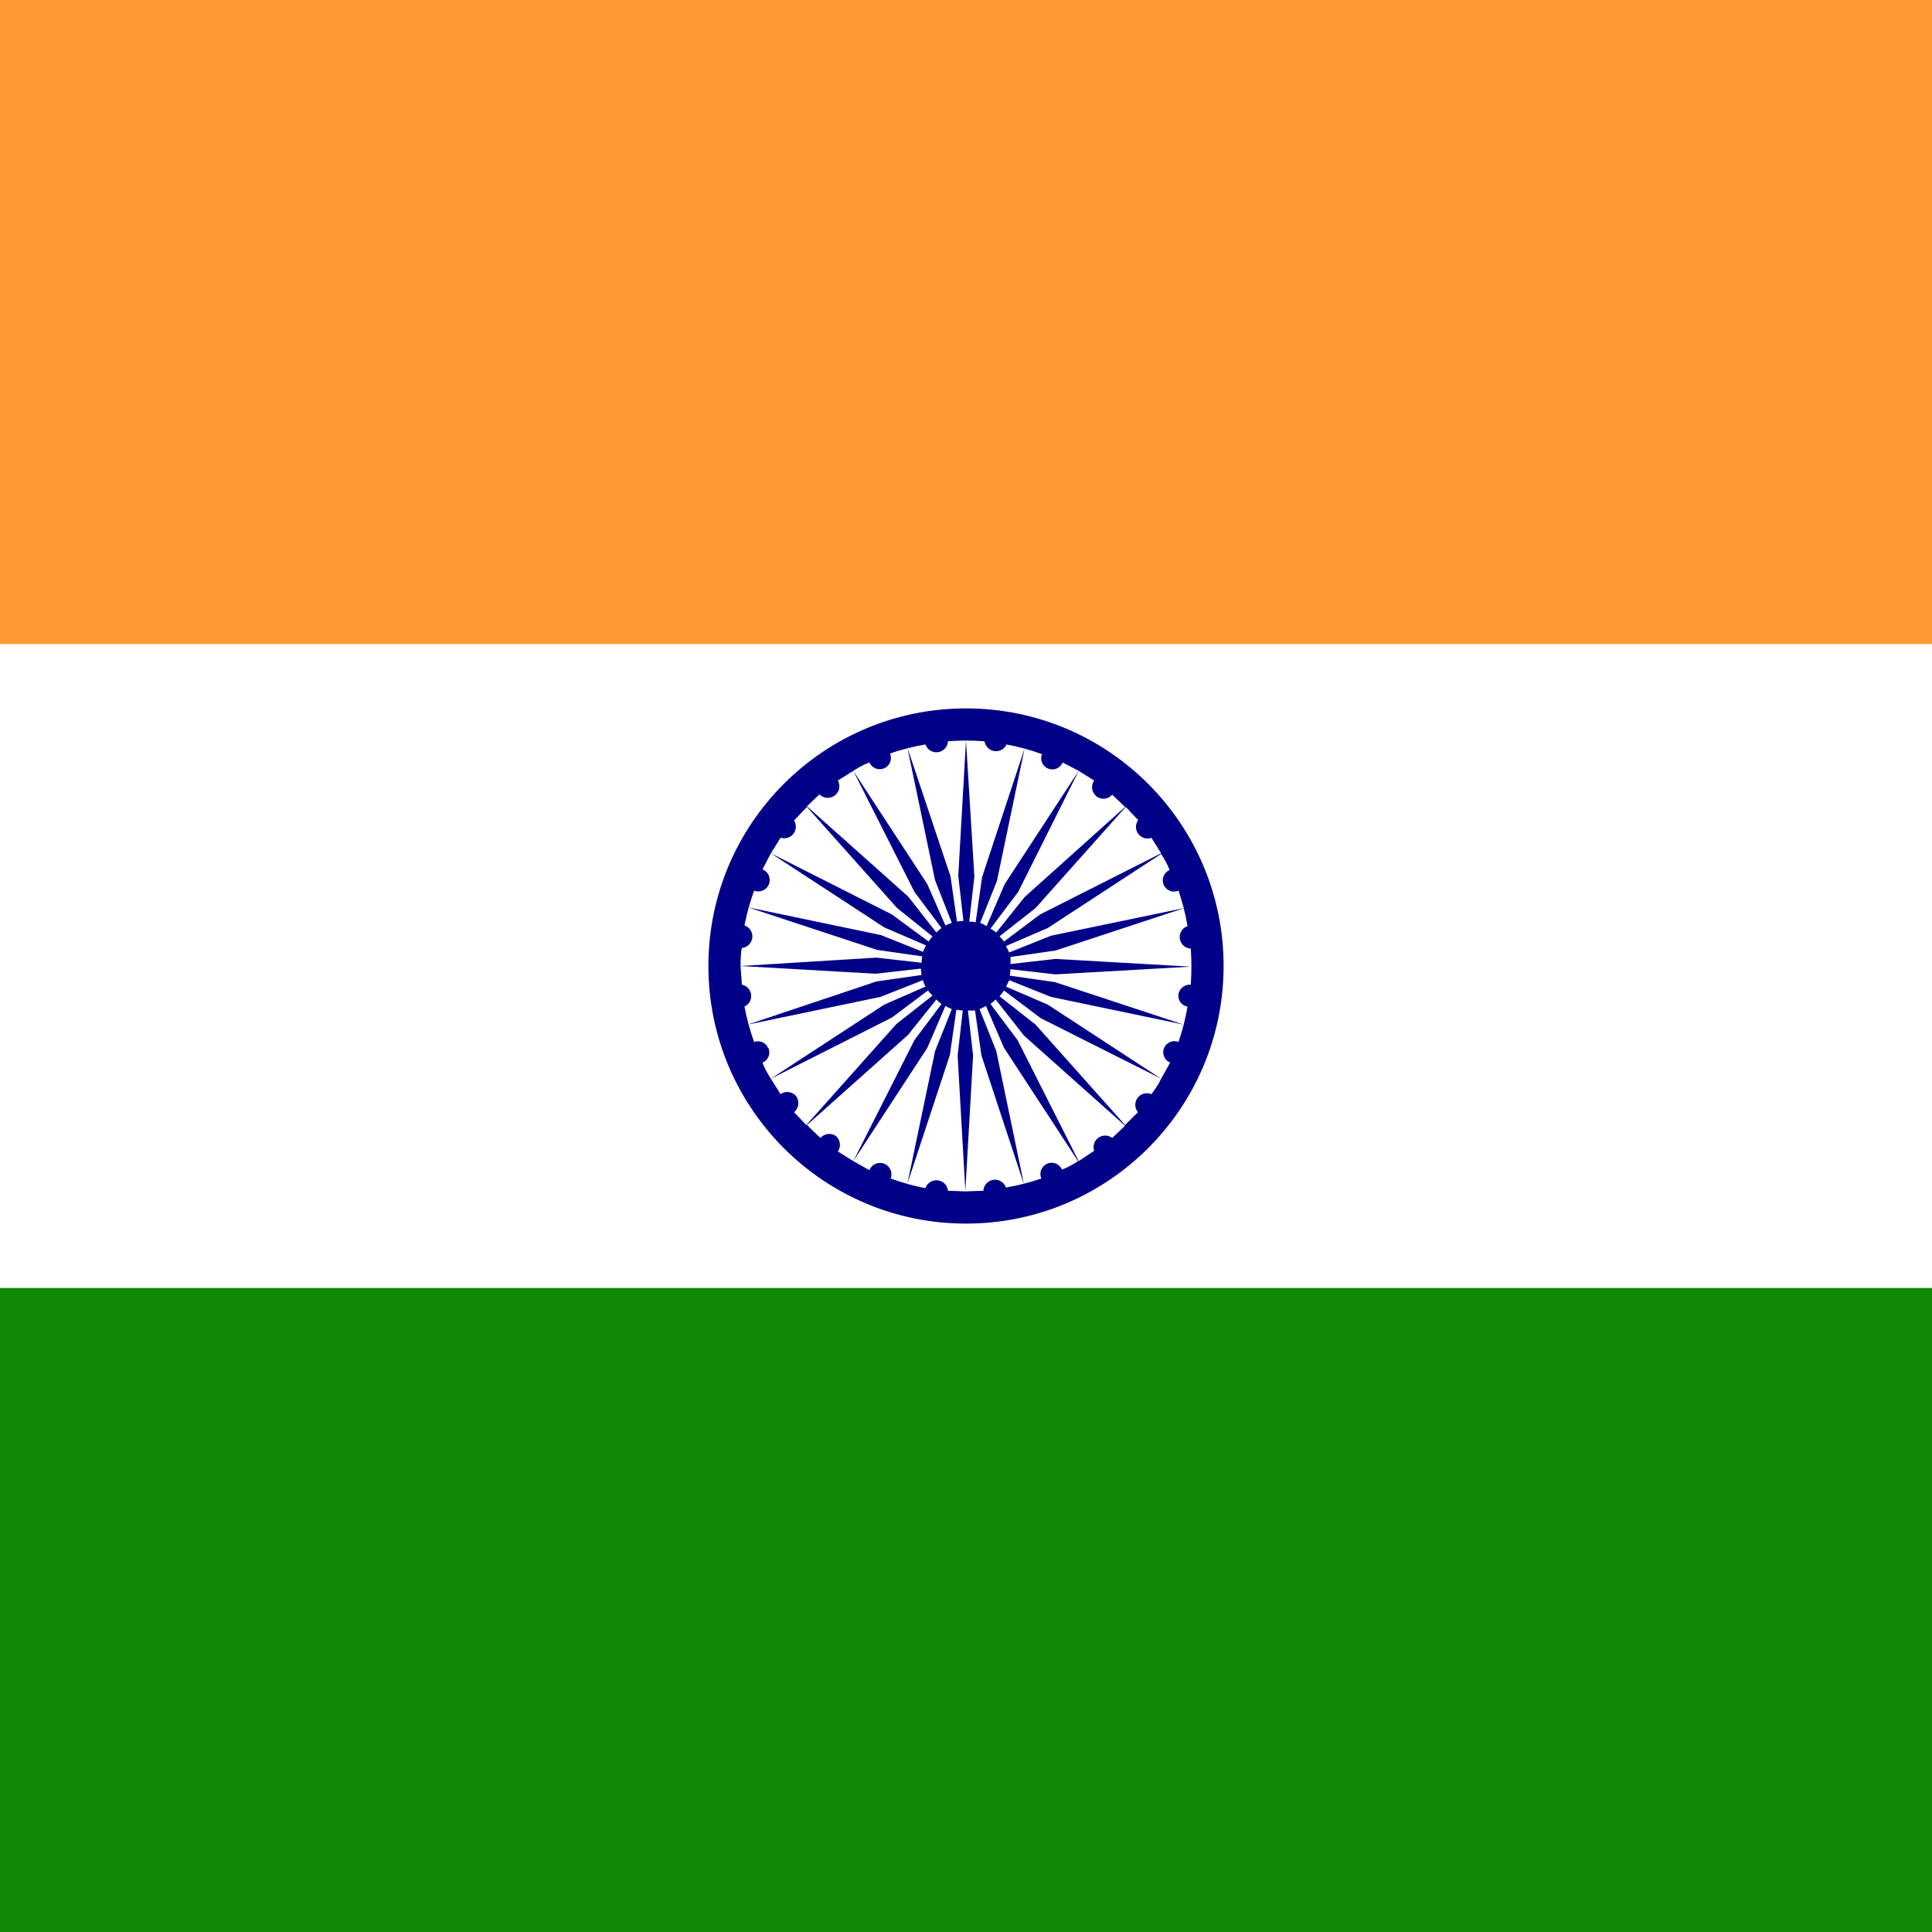
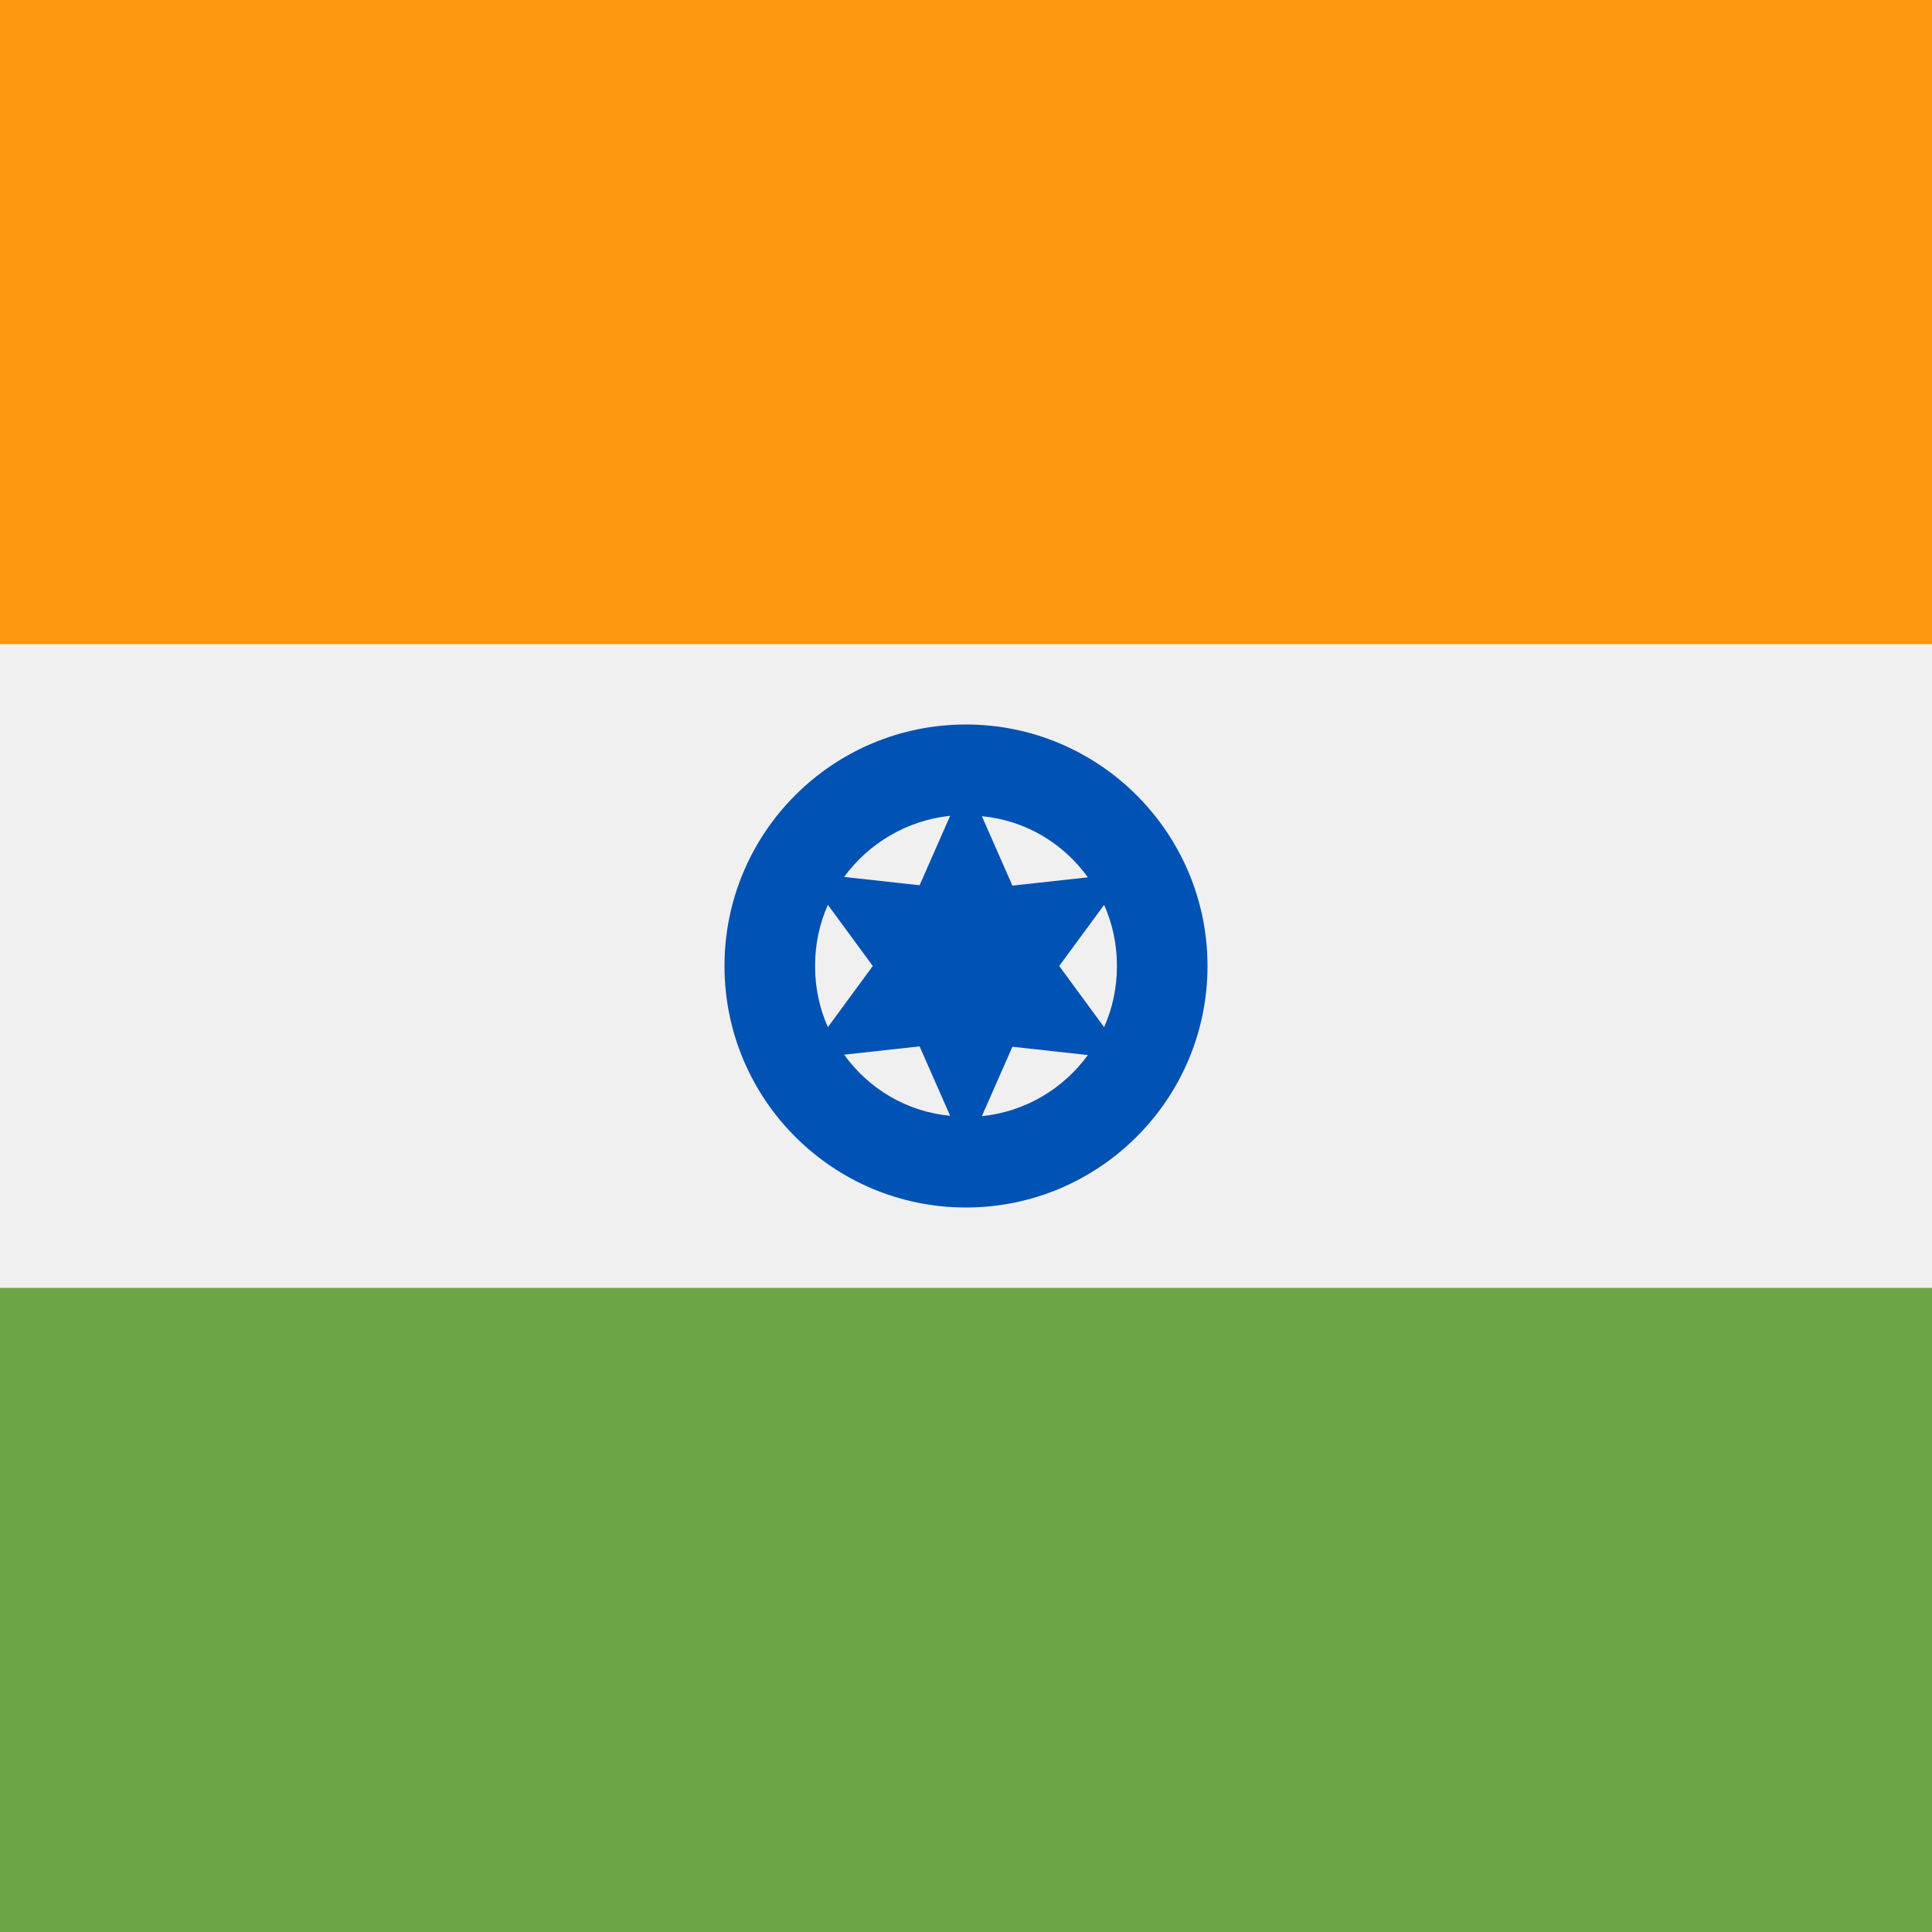
- <svg xmlns="http://www.w3.org/2000/svg" viewBox="0 0 300 300">
-   <path fill="#fff" d="M0 0h300v300H0z" />
-   <path fill="#f93" d="M0 0h300v100H0z" />
-   <path fill="#128807" d="M0 200h300v100H0z" />
-   <path d="M150 110a40 40 0 1040 40 40 40 0 00-40-40zm33 44.3a1.7 1.7 0 001.4 2 34.8 34.8 0 01-1.4 5.5 1.7 1.7 0 00-1.3 3.2l-1.4 2.5-17.6-11.5-6.5-2.8a7.6 7.6 0 00.5-1l6.5 2.6 20.6 4.3-20-6.6-7-1a6.8 6.8 0 00.1-1l7 .8 21-1.2-21-1.2-7 .8a6.8 6.8 0 000-1.1l7-1 20-6.6-20.7 4.3-6.5 2.6a7.6 7.6 0 00-.5-1l6.5-2.8 17.6-11.5c.5.8 1 1.6 1.3 2.5a1.7 1.7 0 001.4 3.2 34.8 34.8 0 011.4 5.5 1.8 1.8 0 00.5 3.5 37.8 37.8 0 010 5.6 1.8 1.8 0 00-1.9 1.4zm-10.3 22.4a1.8 1.8 0 00-2.8 2l-2.4 1.6-9.5-18.8-4.2-5.6a5.9 5.9 0 00.8-.7l4.4 5.6 15.7 14-2 1.9zm-2.4-53a1.8 1.8 0 002.4-.3l2 1.9-15.6 14-4.4 5.5a5.9 5.9 0 00-.9-.6l4.3-5.7 9.4-18.8 2.4 1.5a1.8 1.8 0 00.3 2.4zm6.4 3.7a1.8 1.8 0 002.1 2.7l1.5 2.4-18.8 9.5-5.6 4.2a5.9 5.9 0 00-.7-.8l5.6-4.4 14-15.7 1.9 2zm-23.8-12.2a1.8 1.8 0 003.4.4 34.8 34.8 0 015.5 1.5 1.7 1.7 0 003.2 1.3l2.5 1.3-11.5 17.6-2.8 6.5a7.6 7.6 0 00-1-.5l2.6-6.5 4.3-20.6-6.6 20-1 7a6.8 6.8 0 00-1-.1l.8-7L150 115l-1.2 21 .8 7a6.8 6.8 0 00-1 .1l-1-7-6.7-20 4.3 20.6 2.6 6.6a7.6 7.6 0 00-1 .4l-2.8-6.4-11.5-17.6c.8-.5 1.6-1 2.5-1.3a1.7 1.7 0 003.2-1.4 34.8 34.8 0 015.5-1.4 1.8 1.8 0 003.5-.5 37.8 37.8 0 015.6 0zm-23.1 61.2a1.8 1.8 0 00-2.4.3l-2.1-2 15.7-14 4.4-5.5a5.9 5.9 0 00.8.7l-4.2 5.6-9.5 18.8-2.4-1.5a1.8 1.8 0 00-.3-2.4zm-6.1-6.1a1.8 1.8 0 00-2.5-.4l-1.5-2.4 18.8-9.5 5.6-4.2a5.9 5.9 0 00.7.8l-5.6 4.4-14 15.7-1.9-2a1.8 1.8 0 00.3-2.5zm-4.4-7.5a1.7 1.7 0 00-2.2-1 34.8 34.8 0 01-1.5-5.5 1.8 1.8 0 00-.4-3.4l-.2-2.9c0-.9 0-1.9.2-2.8a1.8 1.8 0 00.4-3.5 34.8 34.8 0 011.5-5.4 1.7 1.7 0 001.3-3.3l1.3-2.5 17.6 11.5 6.5 2.8a7.6 7.6 0 00-.5 1l-6.5-2.6-20.6-4.3 20 6.6 7 1a6.8 6.8 0 00-.1 1l-7-.8L115 150l21 1.2 7-.8a6.8 6.8 0 00.1 1l-7 1-20 6.7 20.6-4.3 6.6-2.6a7.6 7.6 0 00.4 1l-6.4 2.8-17.6 11.5c-.5-.8-1-1.6-1.3-2.5a1.7 1.7 0 00.9-2.3zm2-32.7a1.8 1.8 0 002-2.7l2-2.1 14 15.7 5.5 4.4a5.9 5.9 0 00-.6.8l-5.7-4.2-18.8-9.5 1.5-2.4zm6-6.7a1.8 1.8 0 002.8-2.2l2.4-1.5 9.5 18.8 4.2 5.6a5.9 5.9 0 00-.8.7l-4.4-5.6-15.7-14 2-1.9zm19.9 61.5a1.8 1.8 0 00-3.5-.4 34.8 34.8 0 01-5.4-1.5 1.7 1.7 0 00-3.3-1.3l-2.5-1.4 11.5-17.6 2.8-6.5a7.6 7.6 0 001 .5l-2.6 6.5-4.3 20.6 6.6-20 1-7a6.8 6.8 0 001 .1l-.8 7 1.2 21 1.2-21-.8-7a6.8 6.8 0 001.1 0l1 7 6.6 20-4.3-20.7-2.6-6.5a7.6 7.6 0 001-.5l2.8 6.5 11.5 17.6c-.8.5-1.6 1-2.5 1.3a1.7 1.7 0 00-3.2 1.4 34.8 34.8 0 01-5.5 1.4 1.8 1.8 0 00-3.5.5l-2.8.1-2.7-.1zm27.6-10.1l-14-15.7-5.6-4.4a5.9 5.9 0 00.7-.9l5.7 4.3 18.7 9.4c-.4.9-1 1.7-1.5 2.4a1.8 1.8 0 00-2.1 2.8l-2 2z" fill="#008" />
+ <svg xmlns="http://www.w3.org/2000/svg" version="1.1" id="Layer_1" x="0px" y="0px" viewBox="0 0 512 512" style="enable-background:new 0 0 512 512;" xml:space="preserve">
+   <style type="text/css">
+ 	.st0{fill:#F0F0F0;}
+ 	.st1{fill:#FF9811;}
+ 	.st2{fill:#6DA544;}
+ 	.st3{fill:#0052B4;}
+ </style>
+   <path class="st0" d="M231.3,256l-11.9,16.2c-2.2-5-3.4-10.4-3.4-16.2s1.2-11.3,3.4-16.2L231.3,256z" />
+   <path class="st0" d="M243.7,277.4l8.1,18.4c-11.5-1.2-21.6-7.3-28.1-16.2L243.7,277.4z" />
+   <path class="st0" d="M251.8,216.2l-8.1,18.4l-20-2.2C230.2,223.5,240.2,217.4,251.8,216.2z" />
+   <path class="st0" d="M268.3,277.4l20,2.2c-6.5,8.9-16.6,15-28.1,16.2L268.3,277.4z" />
+   <path class="st0" d="M268.3,234.6l-8.1-18.4c11.5,1.2,21.6,7.3,28.1,16.2L268.3,234.6z" />
+   <path class="st0" d="M292.6,239.8c2.2,5,3.4,10.4,3.4,16.2s-1.2,11.3-3.4,16.2L280.7,256L292.6,239.8z" />
+   <path class="st0" d="M0,170.7v170.7h512V170.7H0z M256,320c-35.3,0-64-28.7-64-64s28.7-64,64-64s64,28.7,64,64S291.3,320,256,320z" />
+   <path class="st1" d="M0,0h512v170.7H0V0z" />
+   <path class="st2" d="M0,341.3h512V512H0V341.3z" />
+   <path class="st3" d="M256,192c-35.4,0-64,28.7-64,64s28.6,64,64,64c35.3,0,64-28.7,64-64S291.3,192,256,192z M216,256  c0-5.8,1.2-11.3,3.4-16.2l11.9,16.2l-11.9,16.2C217.2,267.3,216,261.8,216,256z M223.7,279.5l20-2.2l8.1,18.4  C240.2,294.6,230.2,288.5,223.7,279.5z M243.7,234.6l-20-2.2c6.5-8.9,16.6-15,28.1-16.2L243.7,234.6z M296,256  c0,5.8-1.2,11.3-3.4,16.2L280.7,256l11.9-16.2C294.8,244.7,296,250.2,296,256z M288.3,232.5l-20,2.2l-8.1-18.4  C271.8,217.4,281.8,223.5,288.3,232.5z M260.2,295.8l8.1-18.4l20,2.2C281.8,288.5,271.8,294.6,260.2,295.8z" />
</svg>
